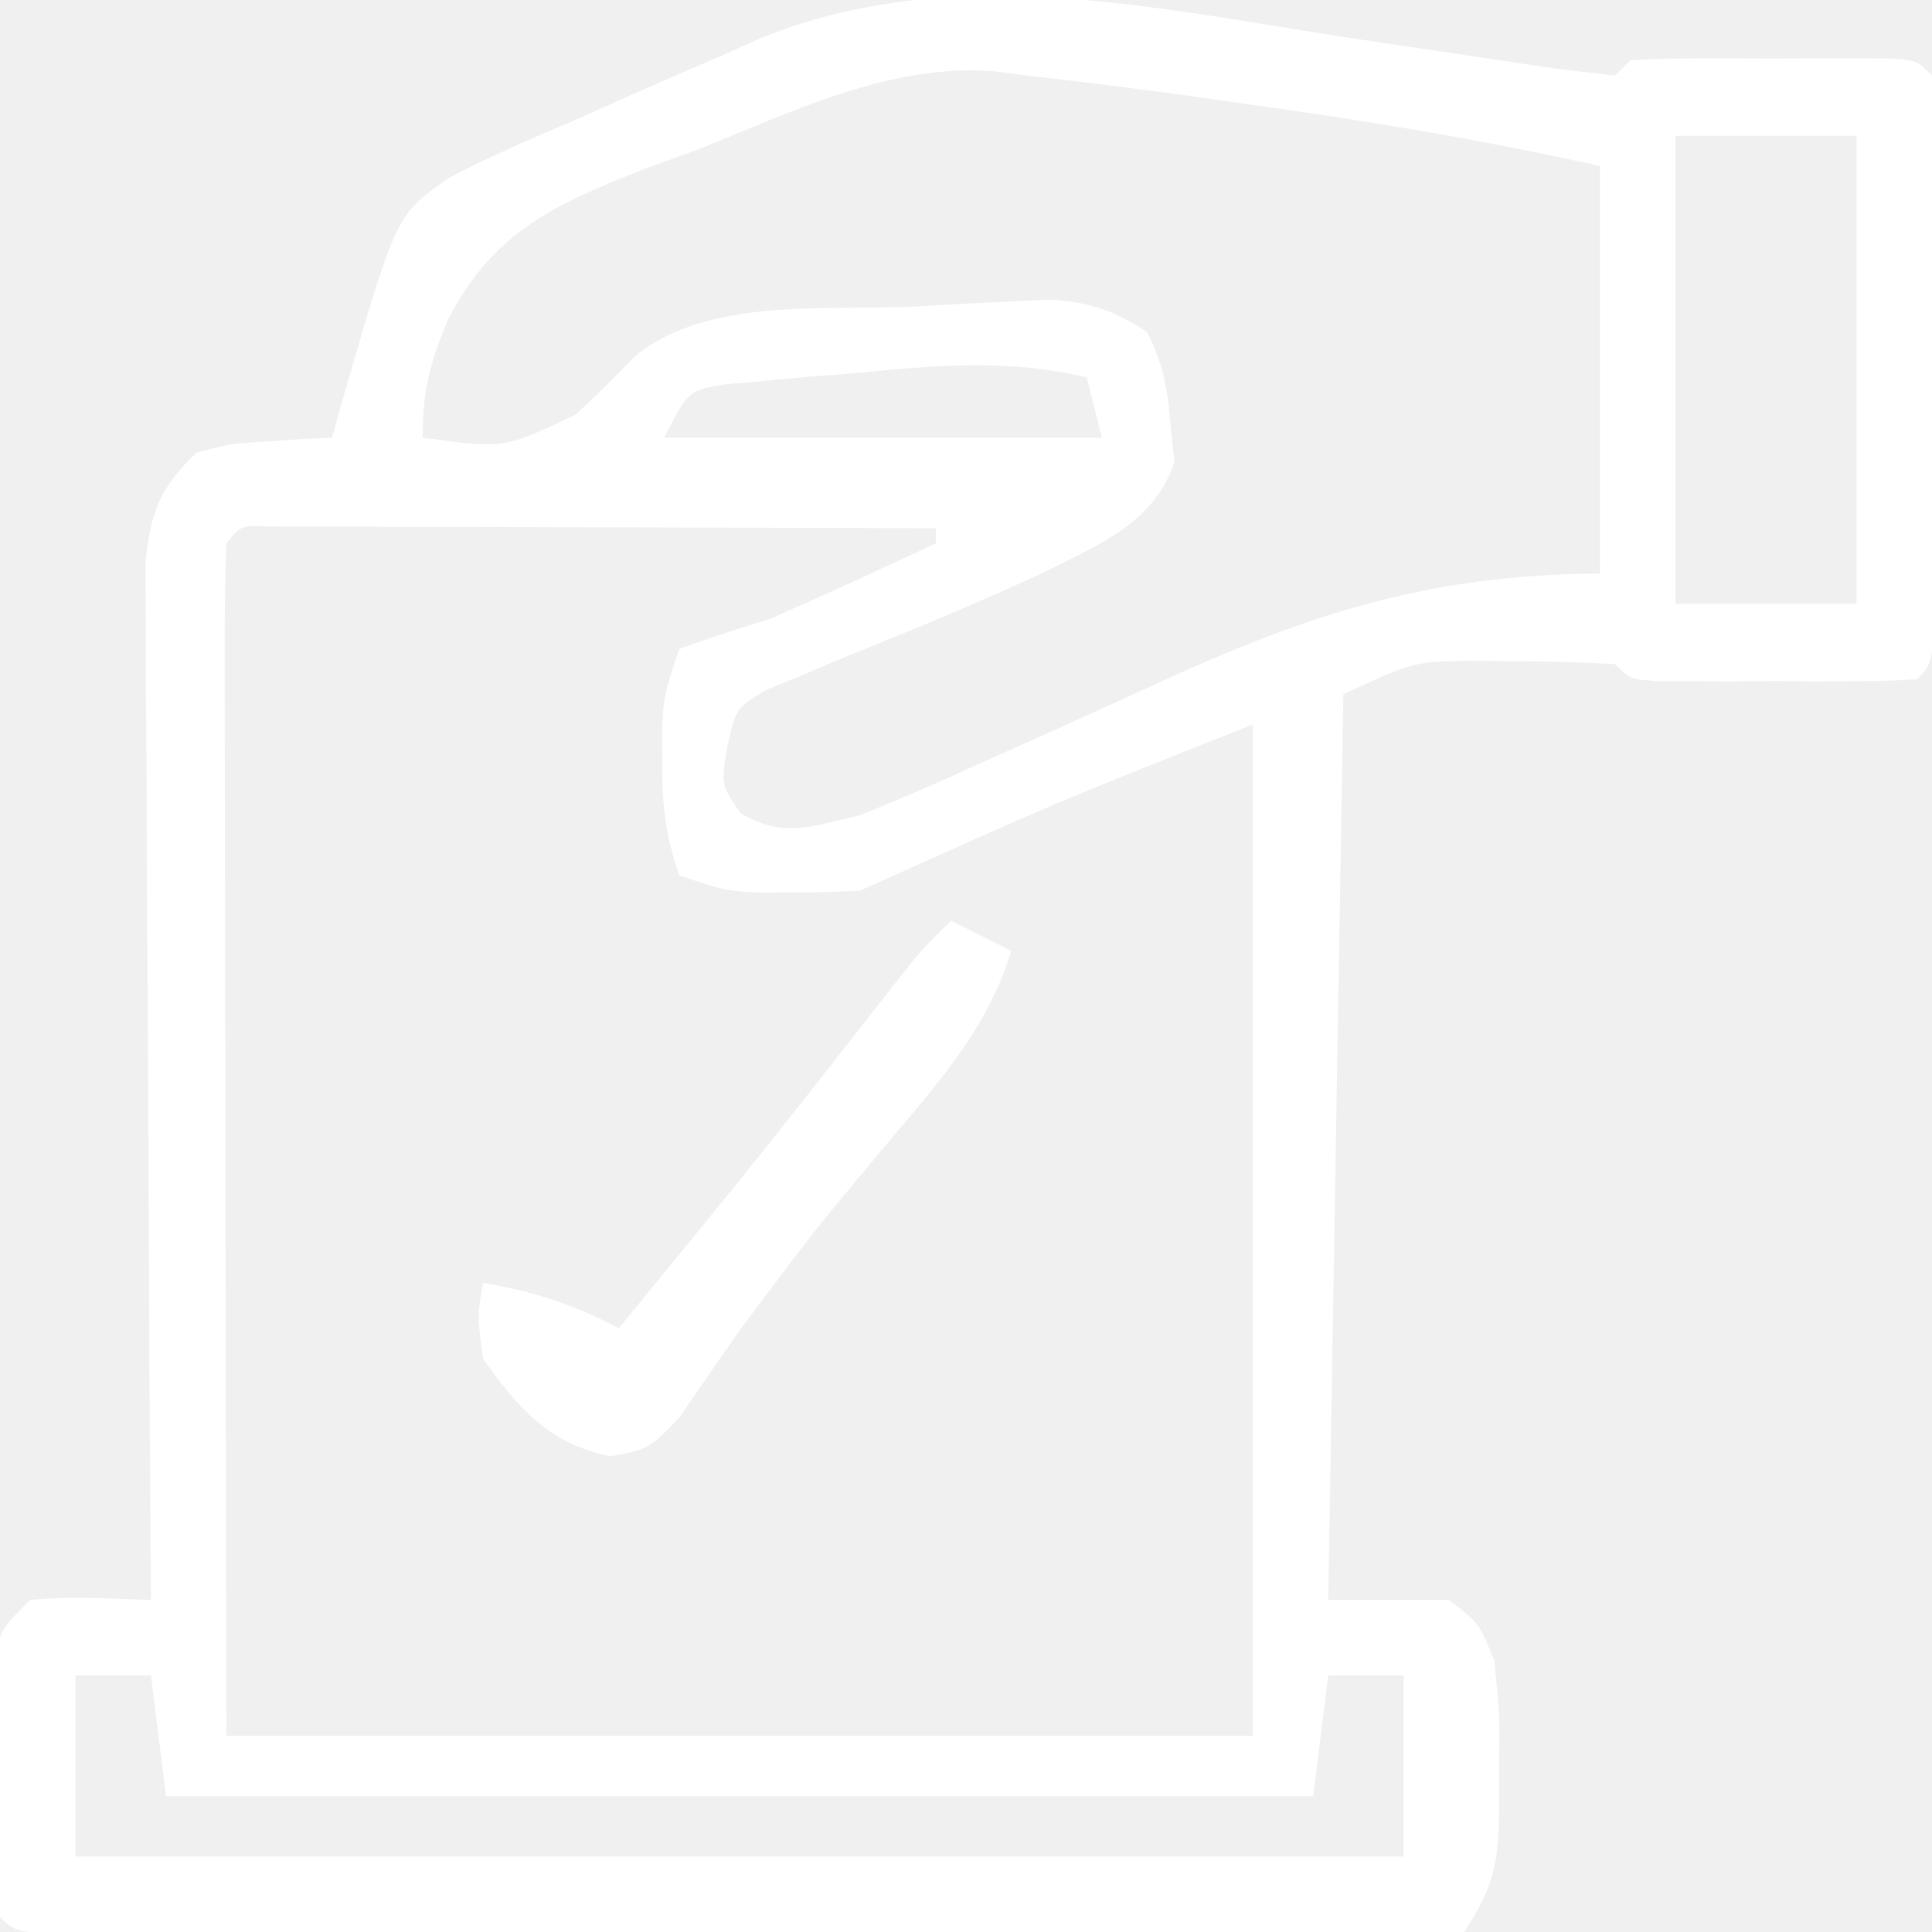
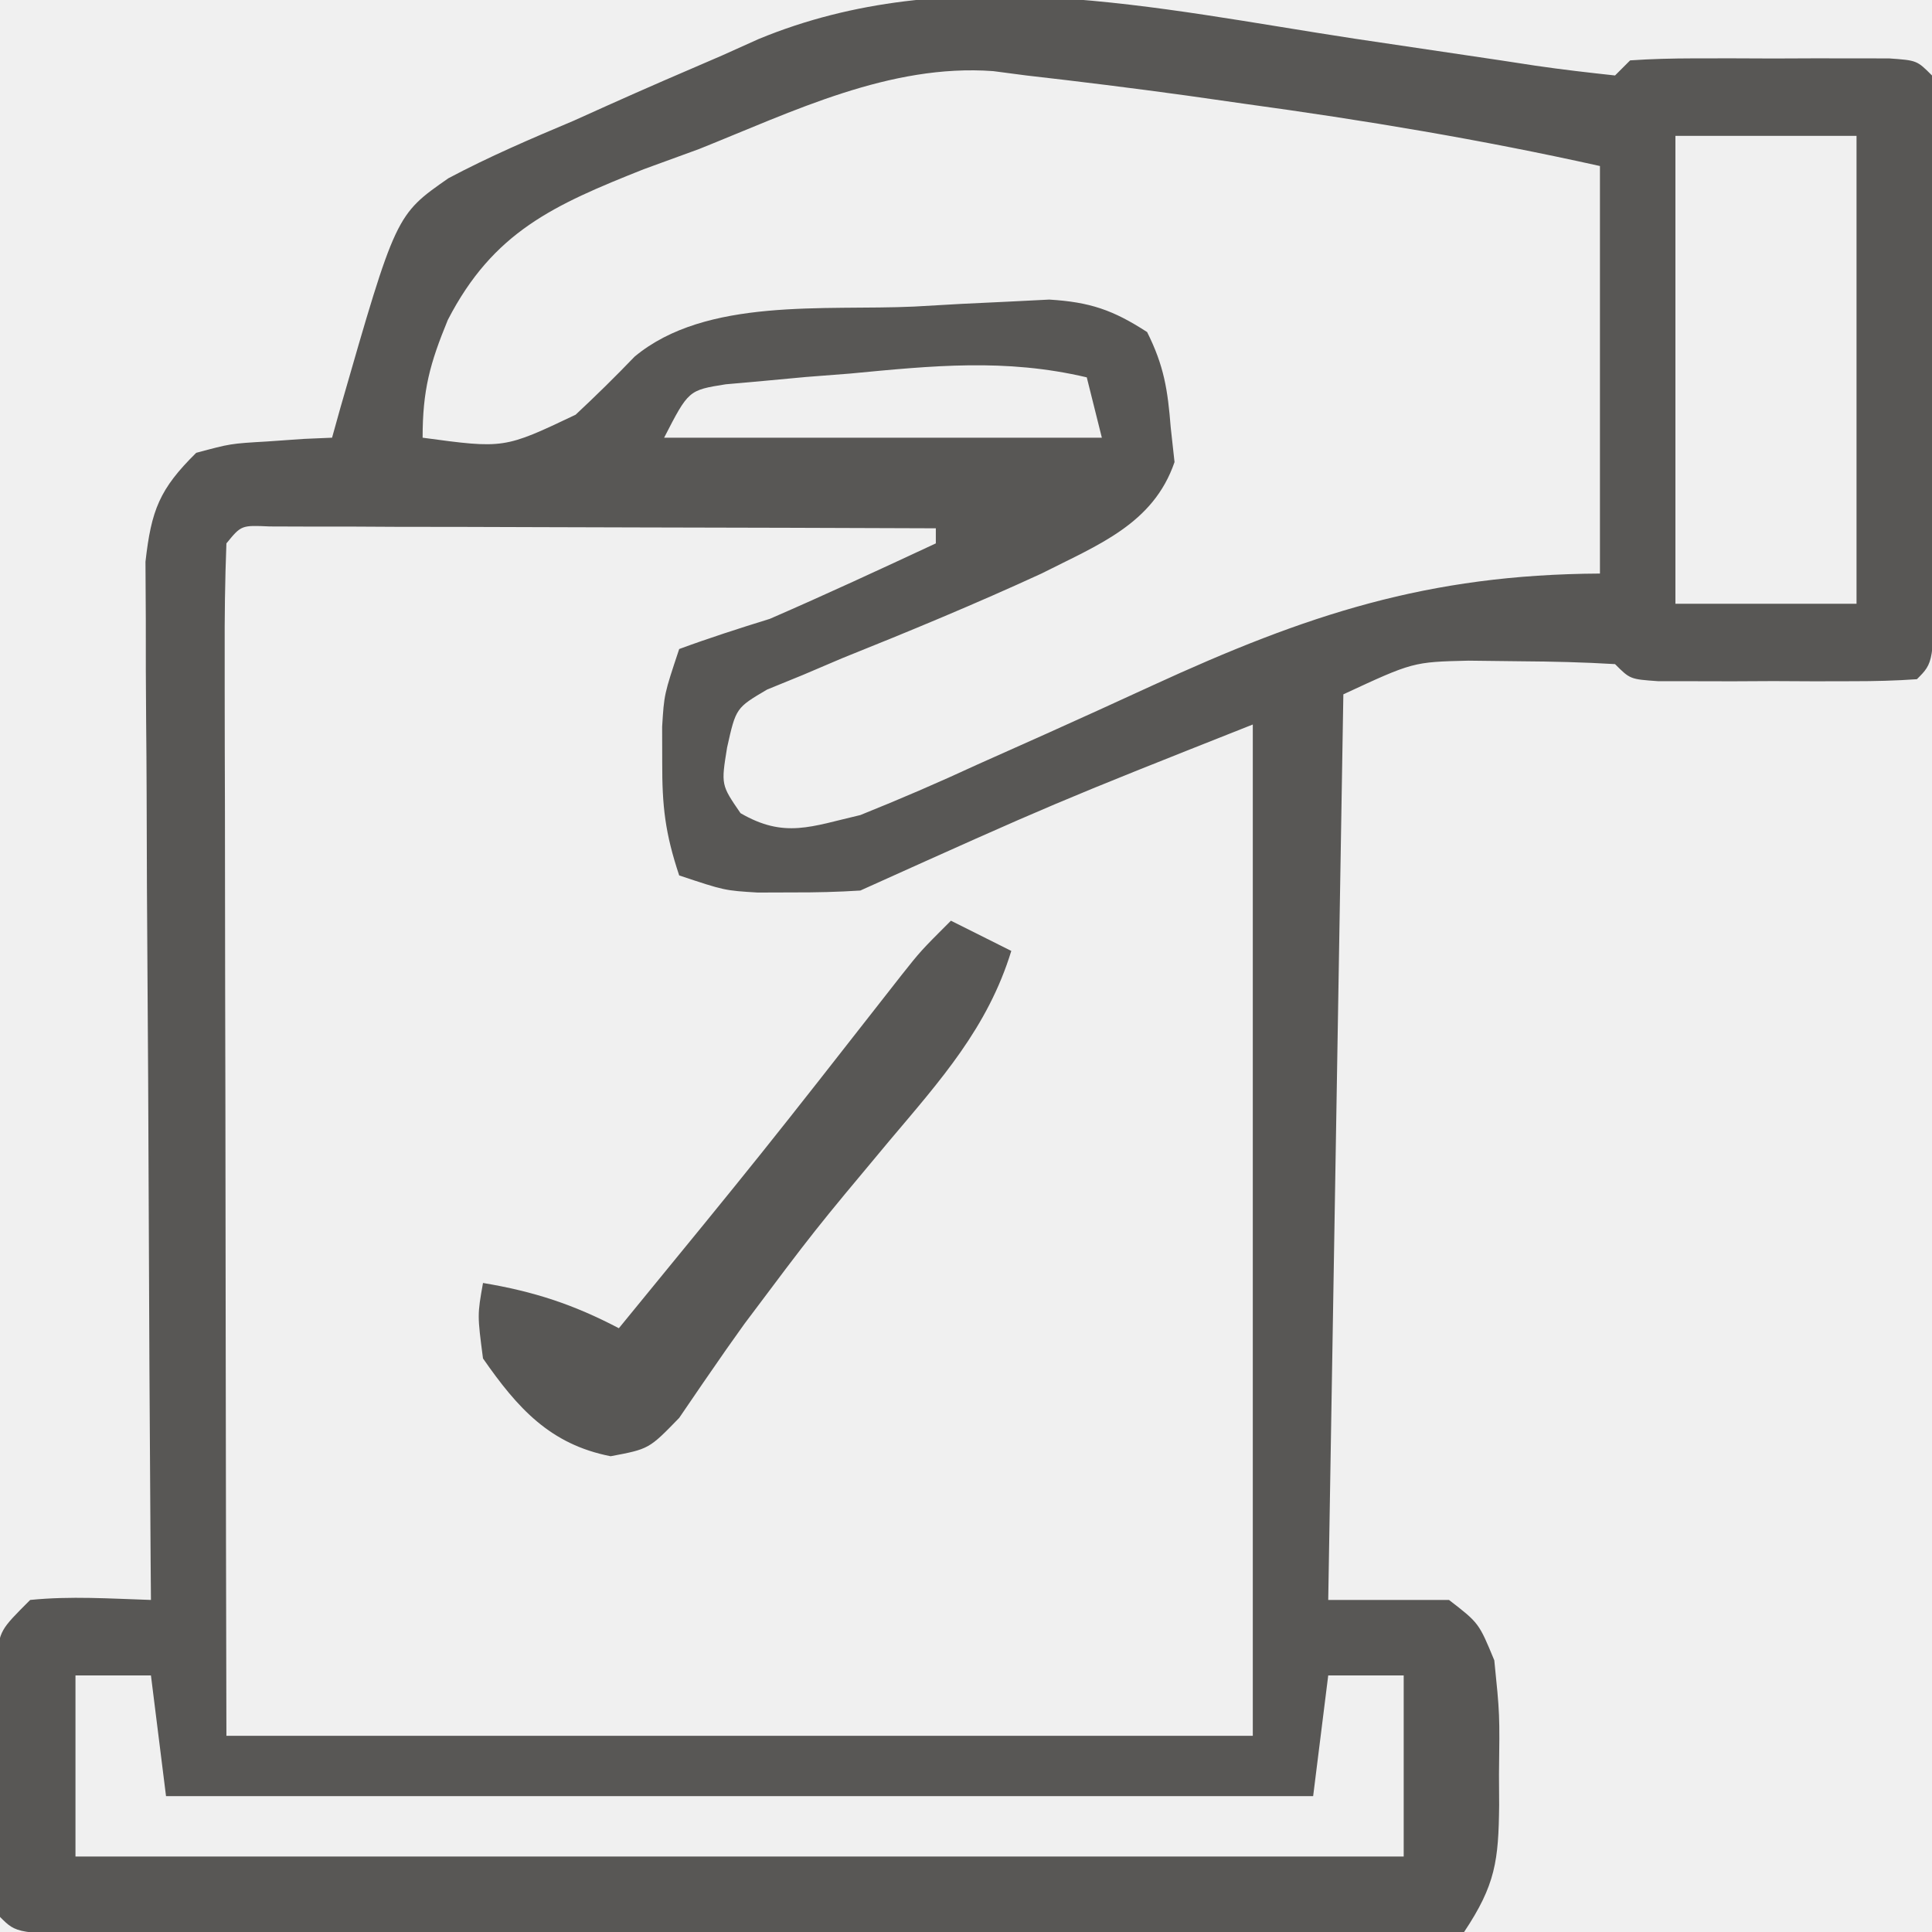
<svg xmlns="http://www.w3.org/2000/svg" width="47" height="47" viewBox="0 0 47 47" fill="none">
  <g clip-path="url(#clip0_2_22)">
-     <path d="M32.955 0.941C33.862 1.077 34.769 1.212 35.676 1.345C36.236 1.427 36.795 1.511 37.355 1.598C37.997 1.692 38.643 1.766 39.289 1.836C39.41 1.715 39.531 1.594 39.656 1.469C40.172 1.433 40.689 1.421 41.205 1.42C41.673 1.419 41.673 1.419 42.151 1.419C42.479 1.42 42.807 1.421 43.145 1.423C43.473 1.421 43.801 1.42 44.139 1.419C44.45 1.419 44.762 1.419 45.084 1.42C45.372 1.42 45.66 1.421 45.957 1.421C46.633 1.469 46.633 1.469 47 1.836C47.037 2.891 47.051 3.937 47.049 4.991C47.049 5.308 47.05 5.624 47.05 5.95C47.05 6.621 47.049 7.291 47.048 7.962C47.046 8.992 47.048 10.022 47.05 11.052C47.05 11.701 47.05 12.351 47.049 13.001C47.05 13.311 47.05 13.621 47.051 13.941C47.042 16.114 47.042 16.114 46.633 16.523C46.117 16.56 45.6 16.572 45.084 16.572C44.616 16.573 44.616 16.573 44.139 16.574C43.81 16.572 43.483 16.571 43.145 16.569C42.816 16.571 42.489 16.572 42.151 16.574C41.839 16.573 41.527 16.573 41.205 16.572C40.917 16.572 40.629 16.571 40.333 16.571C39.656 16.523 39.656 16.523 39.289 16.156C38.525 16.11 37.76 16.092 36.994 16.087C36.576 16.082 36.157 16.077 35.726 16.072C34.375 16.104 34.375 16.104 32.68 16.891C32.559 24.161 32.437 31.431 32.312 38.922C33.282 38.922 34.251 38.922 35.25 38.922C35.977 39.483 35.977 39.483 36.352 40.391C36.485 41.7 36.485 41.7 36.466 43.167C36.468 43.414 36.469 43.661 36.47 43.916C36.455 45.263 36.383 45.852 35.617 47C34.488 47.107 33.433 47.143 32.304 47.131C31.789 47.132 31.789 47.132 31.263 47.133C30.125 47.134 28.986 47.127 27.848 47.12C27.059 47.119 26.271 47.119 25.482 47.118C23.829 47.117 22.175 47.111 20.522 47.103C18.397 47.093 16.272 47.089 14.147 47.087C12.519 47.086 10.891 47.082 9.263 47.078C8.479 47.076 7.695 47.074 6.912 47.072C5.819 47.07 4.726 47.065 3.633 47.059C3.306 47.059 2.979 47.058 2.642 47.058C0.409 47.042 0.409 47.042 2.47955e-05 46.633C-0.092 45.48 -0.068 44.323 -0.069 43.167C-0.073 42.843 -0.078 42.518 -0.082 42.183C-0.083 41.872 -0.084 41.561 -0.085 41.241C-0.086 40.955 -0.088 40.669 -0.089 40.374C2.47955e-05 39.656 2.47955e-05 39.656 0.734 38.922C1.722 38.823 2.677 38.89 3.672 38.922C3.668 38.43 3.668 38.43 3.664 37.928C3.642 34.838 3.626 31.747 3.615 28.657C3.609 27.068 3.601 25.479 3.589 23.89C3.577 22.357 3.57 20.824 3.567 19.291C3.565 18.706 3.561 18.121 3.555 17.536C3.547 16.716 3.546 15.897 3.547 15.078C3.544 14.612 3.542 14.145 3.539 13.665C3.681 12.407 3.881 11.896 4.773 11.016C5.604 10.792 5.604 10.792 6.495 10.74C6.791 10.719 7.088 10.699 7.394 10.677C7.62 10.668 7.846 10.658 8.078 10.648C8.145 10.409 8.212 10.169 8.28 9.923C9.631 5.226 9.631 5.226 10.909 4.336C11.903 3.808 12.916 3.375 13.953 2.938C14.221 2.817 14.49 2.696 14.766 2.572C15.692 2.156 16.623 1.754 17.556 1.354C17.852 1.221 18.147 1.088 18.452 0.951C23.115 -0.979 28.133 0.208 32.955 0.941ZM17.005 3.626C16.561 3.788 16.117 3.95 15.659 4.117C13.472 4.987 12.002 5.637 10.894 7.783C10.457 8.846 10.281 9.491 10.281 10.648C12.263 10.916 12.263 10.916 14.003 10.089C14.494 9.631 14.973 9.16 15.438 8.676C17.179 7.227 20.075 7.559 22.238 7.458C22.811 7.425 22.811 7.425 23.396 7.392C23.764 7.375 24.132 7.357 24.511 7.339C24.846 7.323 25.18 7.306 25.525 7.288C26.515 7.348 27.077 7.541 27.906 8.078C28.317 8.899 28.408 9.483 28.48 10.396C28.511 10.675 28.541 10.954 28.573 11.241C28.056 12.752 26.705 13.257 25.336 13.953C23.741 14.687 22.121 15.358 20.491 16.011C20.175 16.146 19.858 16.281 19.531 16.42C19.244 16.537 18.957 16.654 18.661 16.775C17.903 17.222 17.903 17.222 17.688 18.185C17.541 19.093 17.541 19.093 18.015 19.782C19.086 20.404 19.735 20.105 20.93 19.828C21.896 19.44 22.832 19.037 23.775 18.6C24.33 18.352 24.885 18.104 25.441 17.856C26.303 17.468 27.165 17.078 28.024 16.681C31.783 14.953 34.728 13.975 38.922 13.953C38.922 10.681 38.922 7.41 38.922 4.039C36.029 3.396 33.199 2.925 30.27 2.524C29.802 2.458 29.333 2.391 28.851 2.322C27.558 2.144 26.265 1.983 24.969 1.836C24.569 1.784 24.569 1.784 24.16 1.73C21.645 1.547 19.287 2.713 17.005 3.626ZM40.758 3.305C40.758 7.061 40.758 10.817 40.758 14.688C42.212 14.688 43.666 14.688 45.164 14.688C45.164 10.931 45.164 7.175 45.164 3.305C43.71 3.305 42.256 3.305 40.758 3.305ZM20.677 9.088C20.324 9.115 19.971 9.143 19.607 9.171C19.269 9.202 18.932 9.234 18.585 9.266C18.277 9.293 17.97 9.32 17.653 9.349C16.75 9.493 16.75 9.493 16.156 10.648C19.67 10.648 23.184 10.648 26.805 10.648C26.683 10.164 26.562 9.679 26.438 9.18C24.457 8.713 22.685 8.897 20.677 9.088ZM5.508 13.219C5.473 14.124 5.462 15.018 5.466 15.923C5.466 16.206 5.466 16.489 5.466 16.781C5.466 17.721 5.469 18.66 5.472 19.6C5.473 20.25 5.473 20.9 5.474 21.55C5.475 23.263 5.479 24.977 5.483 26.691C5.487 28.745 5.489 30.8 5.491 32.854C5.494 35.978 5.501 39.102 5.508 42.227C13.748 42.227 21.987 42.227 30.477 42.227C30.477 34.108 30.477 25.989 30.477 17.625C25.654 19.536 25.654 19.536 20.93 21.664C20.387 21.699 19.844 21.712 19.3 21.71C18.869 21.711 18.869 21.711 18.43 21.713C17.625 21.664 17.625 21.664 16.523 21.297C16.179 20.264 16.107 19.612 16.11 18.543C16.109 18.117 16.109 18.117 16.108 17.682C16.156 16.891 16.156 16.891 16.523 15.789C17.25 15.521 17.987 15.284 18.727 15.055C20.084 14.466 21.425 13.844 22.766 13.219C22.766 13.098 22.766 12.976 22.766 12.852C20.367 12.842 17.968 12.836 15.569 12.831C14.753 12.829 13.936 12.827 13.119 12.824C11.948 12.819 10.777 12.817 9.606 12.816C9.238 12.814 8.871 12.812 8.492 12.81C8.154 12.81 7.816 12.81 7.467 12.81C7.168 12.809 6.869 12.808 6.56 12.807C5.87 12.776 5.87 12.776 5.508 13.219ZM1.836 40.758C1.836 42.212 1.836 43.666 1.836 45.164C12.499 45.164 23.162 45.164 34.148 45.164C34.148 43.71 34.148 42.256 34.148 40.758C33.543 40.758 32.937 40.758 32.312 40.758C32.191 41.727 32.07 42.697 31.945 43.695C22.736 43.695 13.527 43.695 4.039 43.695C3.918 42.726 3.797 41.757 3.672 40.758C3.066 40.758 2.46 40.758 1.836 40.758Z" fill="white" />
-     <path d="M23.133 22.398C23.617 22.641 24.102 22.883 24.602 23.133C24.029 25.001 22.878 26.279 21.641 27.746C19.815 29.93 19.815 29.93 18.108 32.208C17.963 32.413 17.817 32.618 17.667 32.829C17.282 33.38 16.902 33.936 16.523 34.493C15.789 35.25 15.789 35.25 14.855 35.426C13.381 35.138 12.59 34.255 11.75 33.047C11.612 31.991 11.612 31.991 11.75 31.211C12.985 31.417 13.95 31.732 15.055 32.312C18.541 28.055 18.541 28.055 21.932 23.721C22.398 23.133 22.398 23.133 23.133 22.398Z" fill="white" />
+     <path d="M32.955 0.941C33.862 1.077 34.769 1.212 35.676 1.345C36.236 1.427 36.795 1.511 37.355 1.598C37.997 1.692 38.643 1.766 39.289 1.836C39.41 1.715 39.531 1.594 39.656 1.469C40.172 1.433 40.689 1.421 41.205 1.42C41.673 1.419 41.673 1.419 42.151 1.419C42.479 1.42 42.807 1.421 43.145 1.423C43.473 1.421 43.801 1.42 44.139 1.419C44.45 1.419 44.762 1.419 45.084 1.42C45.372 1.42 45.66 1.421 45.957 1.421C46.633 1.469 46.633 1.469 47 1.836C47.037 2.891 47.051 3.937 47.049 4.991C47.049 5.308 47.05 5.624 47.05 5.95C47.05 6.621 47.049 7.291 47.048 7.962C47.046 8.992 47.048 10.022 47.05 11.052C47.05 11.701 47.05 12.351 47.049 13.001C47.05 13.311 47.05 13.621 47.051 13.941C47.042 16.114 47.042 16.114 46.633 16.523C46.117 16.56 45.6 16.572 45.084 16.572C44.616 16.573 44.616 16.573 44.139 16.574C43.81 16.572 43.483 16.571 43.145 16.569C42.816 16.571 42.489 16.572 42.151 16.574C41.839 16.573 41.527 16.573 41.205 16.572C40.917 16.572 40.629 16.571 40.333 16.571C39.656 16.523 39.656 16.523 39.289 16.156C38.525 16.11 37.76 16.092 36.994 16.087C36.576 16.082 36.157 16.077 35.726 16.072C34.375 16.104 34.375 16.104 32.68 16.891C32.559 24.161 32.437 31.431 32.312 38.922C33.282 38.922 34.251 38.922 35.25 38.922C35.977 39.483 35.977 39.483 36.352 40.391C36.485 41.7 36.485 41.7 36.466 43.167C36.468 43.414 36.469 43.661 36.47 43.916C36.455 45.263 36.383 45.852 35.617 47C34.488 47.107 33.433 47.143 32.304 47.131C31.789 47.132 31.789 47.132 31.263 47.133C30.125 47.134 28.986 47.127 27.848 47.12C27.059 47.119 26.271 47.119 25.482 47.118C23.829 47.117 22.175 47.111 20.522 47.103C18.397 47.093 16.272 47.089 14.147 47.087C12.519 47.086 10.891 47.082 9.263 47.078C8.479 47.076 7.695 47.074 6.912 47.072C5.819 47.07 4.726 47.065 3.633 47.059C3.306 47.059 2.979 47.058 2.642 47.058C0.409 47.042 0.409 47.042 2.47955e-05 46.633C-0.092 45.48 -0.068 44.323 -0.069 43.167C-0.073 42.843 -0.078 42.518 -0.082 42.183C-0.083 41.872 -0.084 41.561 -0.085 41.241C-0.086 40.955 -0.088 40.669 -0.089 40.374C2.47955e-05 39.656 2.47955e-05 39.656 0.734 38.922C1.722 38.823 2.677 38.89 3.672 38.922C3.668 38.43 3.668 38.43 3.664 37.928C3.642 34.838 3.626 31.747 3.615 28.657C3.609 27.068 3.601 25.479 3.589 23.89C3.577 22.357 3.57 20.824 3.567 19.291C3.565 18.706 3.561 18.121 3.555 17.536C3.547 16.716 3.546 15.897 3.547 15.078C3.544 14.612 3.542 14.145 3.539 13.665C3.681 12.407 3.881 11.896 4.773 11.016C5.604 10.792 5.604 10.792 6.495 10.74C6.791 10.719 7.088 10.699 7.394 10.677C7.62 10.668 7.846 10.658 8.078 10.648C8.145 10.409 8.212 10.169 8.28 9.923C9.631 5.226 9.631 5.226 10.909 4.336C11.903 3.808 12.916 3.375 13.953 2.938C14.221 2.817 14.49 2.696 14.766 2.572C15.692 2.156 16.623 1.754 17.556 1.354C17.852 1.221 18.147 1.088 18.452 0.951C23.115 -0.979 28.133 0.208 32.955 0.941ZM17.005 3.626C16.561 3.788 16.117 3.95 15.659 4.117C13.472 4.987 12.002 5.637 10.894 7.783C10.457 8.846 10.281 9.491 10.281 10.648C12.263 10.916 12.263 10.916 14.003 10.089C14.494 9.631 14.973 9.16 15.438 8.676C17.179 7.227 20.075 7.559 22.238 7.458C22.811 7.425 22.811 7.425 23.396 7.392C23.764 7.375 24.132 7.357 24.511 7.339C24.846 7.323 25.18 7.306 25.525 7.288C26.515 7.348 27.077 7.541 27.906 8.078C28.317 8.899 28.408 9.483 28.48 10.396C28.511 10.675 28.541 10.954 28.573 11.241C28.056 12.752 26.705 13.257 25.336 13.953C23.741 14.687 22.121 15.358 20.491 16.011C20.175 16.146 19.858 16.281 19.531 16.42C19.244 16.537 18.957 16.654 18.661 16.775C17.903 17.222 17.903 17.222 17.688 18.185C17.541 19.093 17.541 19.093 18.015 19.782C19.086 20.404 19.735 20.105 20.93 19.828C21.896 19.44 22.832 19.037 23.775 18.6C24.33 18.352 24.885 18.104 25.441 17.856C26.303 17.468 27.165 17.078 28.024 16.681C31.783 14.953 34.728 13.975 38.922 13.953C38.922 10.681 38.922 7.41 38.922 4.039C36.029 3.396 33.199 2.925 30.27 2.524C29.802 2.458 29.333 2.391 28.851 2.322C27.558 2.144 26.265 1.983 24.969 1.836C24.569 1.784 24.569 1.784 24.16 1.73C21.645 1.547 19.287 2.713 17.005 3.626ZM40.758 3.305C40.758 7.061 40.758 10.817 40.758 14.688C42.212 14.688 43.666 14.688 45.164 14.688C45.164 10.931 45.164 7.175 45.164 3.305C43.71 3.305 42.256 3.305 40.758 3.305ZM20.677 9.088C20.324 9.115 19.971 9.143 19.607 9.171C19.269 9.202 18.932 9.234 18.585 9.266C18.277 9.293 17.97 9.32 17.653 9.349C16.75 9.493 16.75 9.493 16.156 10.648C19.67 10.648 23.184 10.648 26.805 10.648C26.683 10.164 26.562 9.679 26.438 9.18C24.457 8.713 22.685 8.897 20.677 9.088ZM5.508 13.219C5.473 14.124 5.462 15.018 5.466 15.923C5.466 16.206 5.466 16.489 5.466 16.781C5.466 17.721 5.469 18.66 5.472 19.6C5.473 20.25 5.473 20.9 5.474 21.55C5.475 23.263 5.479 24.977 5.483 26.691C5.487 28.745 5.489 30.8 5.491 32.854C5.494 35.978 5.501 39.102 5.508 42.227C13.748 42.227 21.987 42.227 30.477 42.227C30.477 34.108 30.477 25.989 30.477 17.625C25.654 19.536 25.654 19.536 20.93 21.664C20.387 21.699 19.844 21.712 19.3 21.71C18.869 21.711 18.869 21.711 18.43 21.713C17.625 21.664 17.625 21.664 16.523 21.297C16.179 20.264 16.107 19.612 16.11 18.543C16.109 18.117 16.109 18.117 16.108 17.682C16.156 16.891 16.156 16.891 16.523 15.789C17.25 15.521 17.987 15.284 18.727 15.055C20.084 14.466 21.425 13.844 22.766 13.219C22.766 13.098 22.766 12.976 22.766 12.852C20.367 12.842 17.968 12.836 15.569 12.831C14.753 12.829 13.936 12.827 13.119 12.824C11.948 12.819 10.777 12.817 9.606 12.816C9.238 12.814 8.871 12.812 8.492 12.81C8.154 12.81 7.816 12.81 7.467 12.81C7.168 12.809 6.869 12.808 6.56 12.807C5.87 12.776 5.87 12.776 5.508 13.219ZM1.836 40.758C1.836 42.212 1.836 43.666 1.836 45.164C12.499 45.164 23.162 45.164 34.148 45.164C34.148 43.71 34.148 42.256 34.148 40.758C33.543 40.758 32.937 40.758 32.312 40.758C32.191 41.727 32.07 42.697 31.945 43.695C22.736 43.695 13.527 43.695 4.039 43.695C3.918 42.726 3.797 41.757 3.672 40.758C3.066 40.758 2.46 40.758 1.836 40.758Z" fill="#585755" />
+     <path d="M23.133 22.398C23.617 22.641 24.102 22.883 24.602 23.133C24.029 25.001 22.878 26.279 21.641 27.746C19.815 29.93 19.815 29.93 18.108 32.208C17.963 32.413 17.817 32.618 17.667 32.829C17.282 33.38 16.902 33.936 16.523 34.493C15.789 35.25 15.789 35.25 14.855 35.426C13.381 35.138 12.59 34.255 11.75 33.047C11.612 31.991 11.612 31.991 11.75 31.211C12.985 31.417 13.95 31.732 15.055 32.312C18.541 28.055 18.541 28.055 21.932 23.721C22.398 23.133 22.398 23.133 23.133 22.398Z" fill="#585755" />
  </g>
  <defs>
    <clipPath id="clip0_2_22">
      <rect width="47" height="47" fill="white" />
    </clipPath>
  </defs>
</svg>
